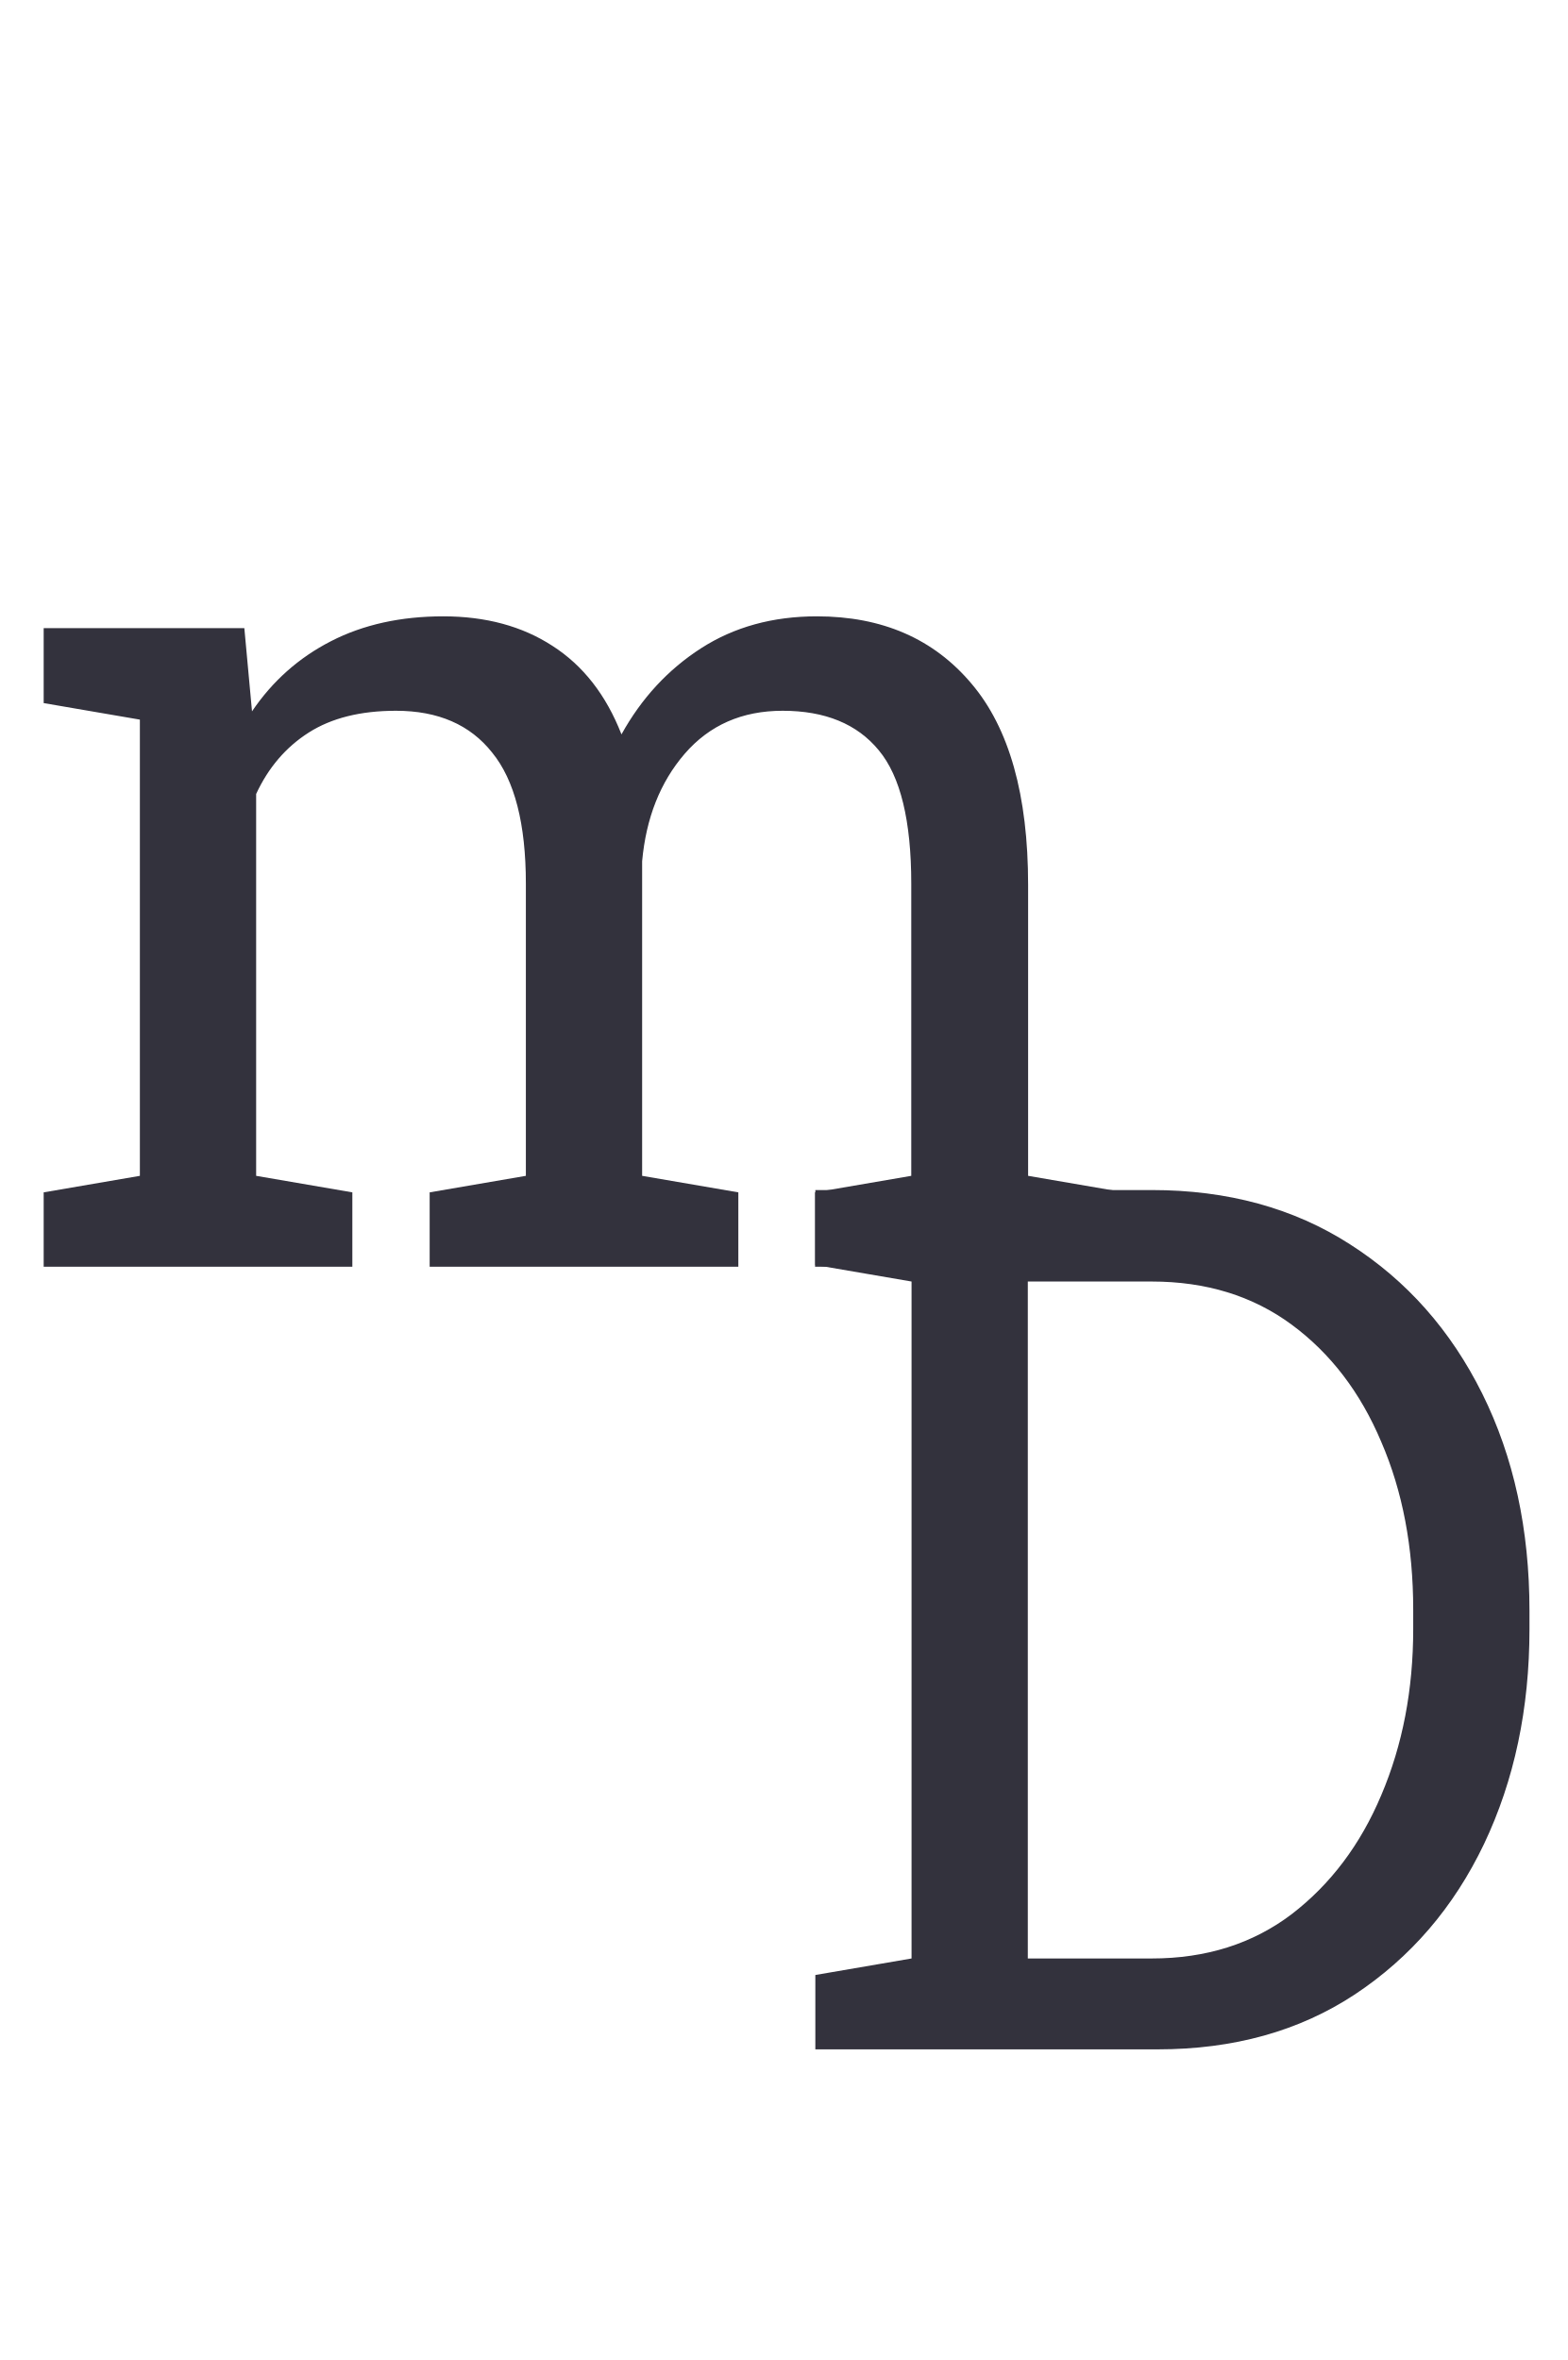
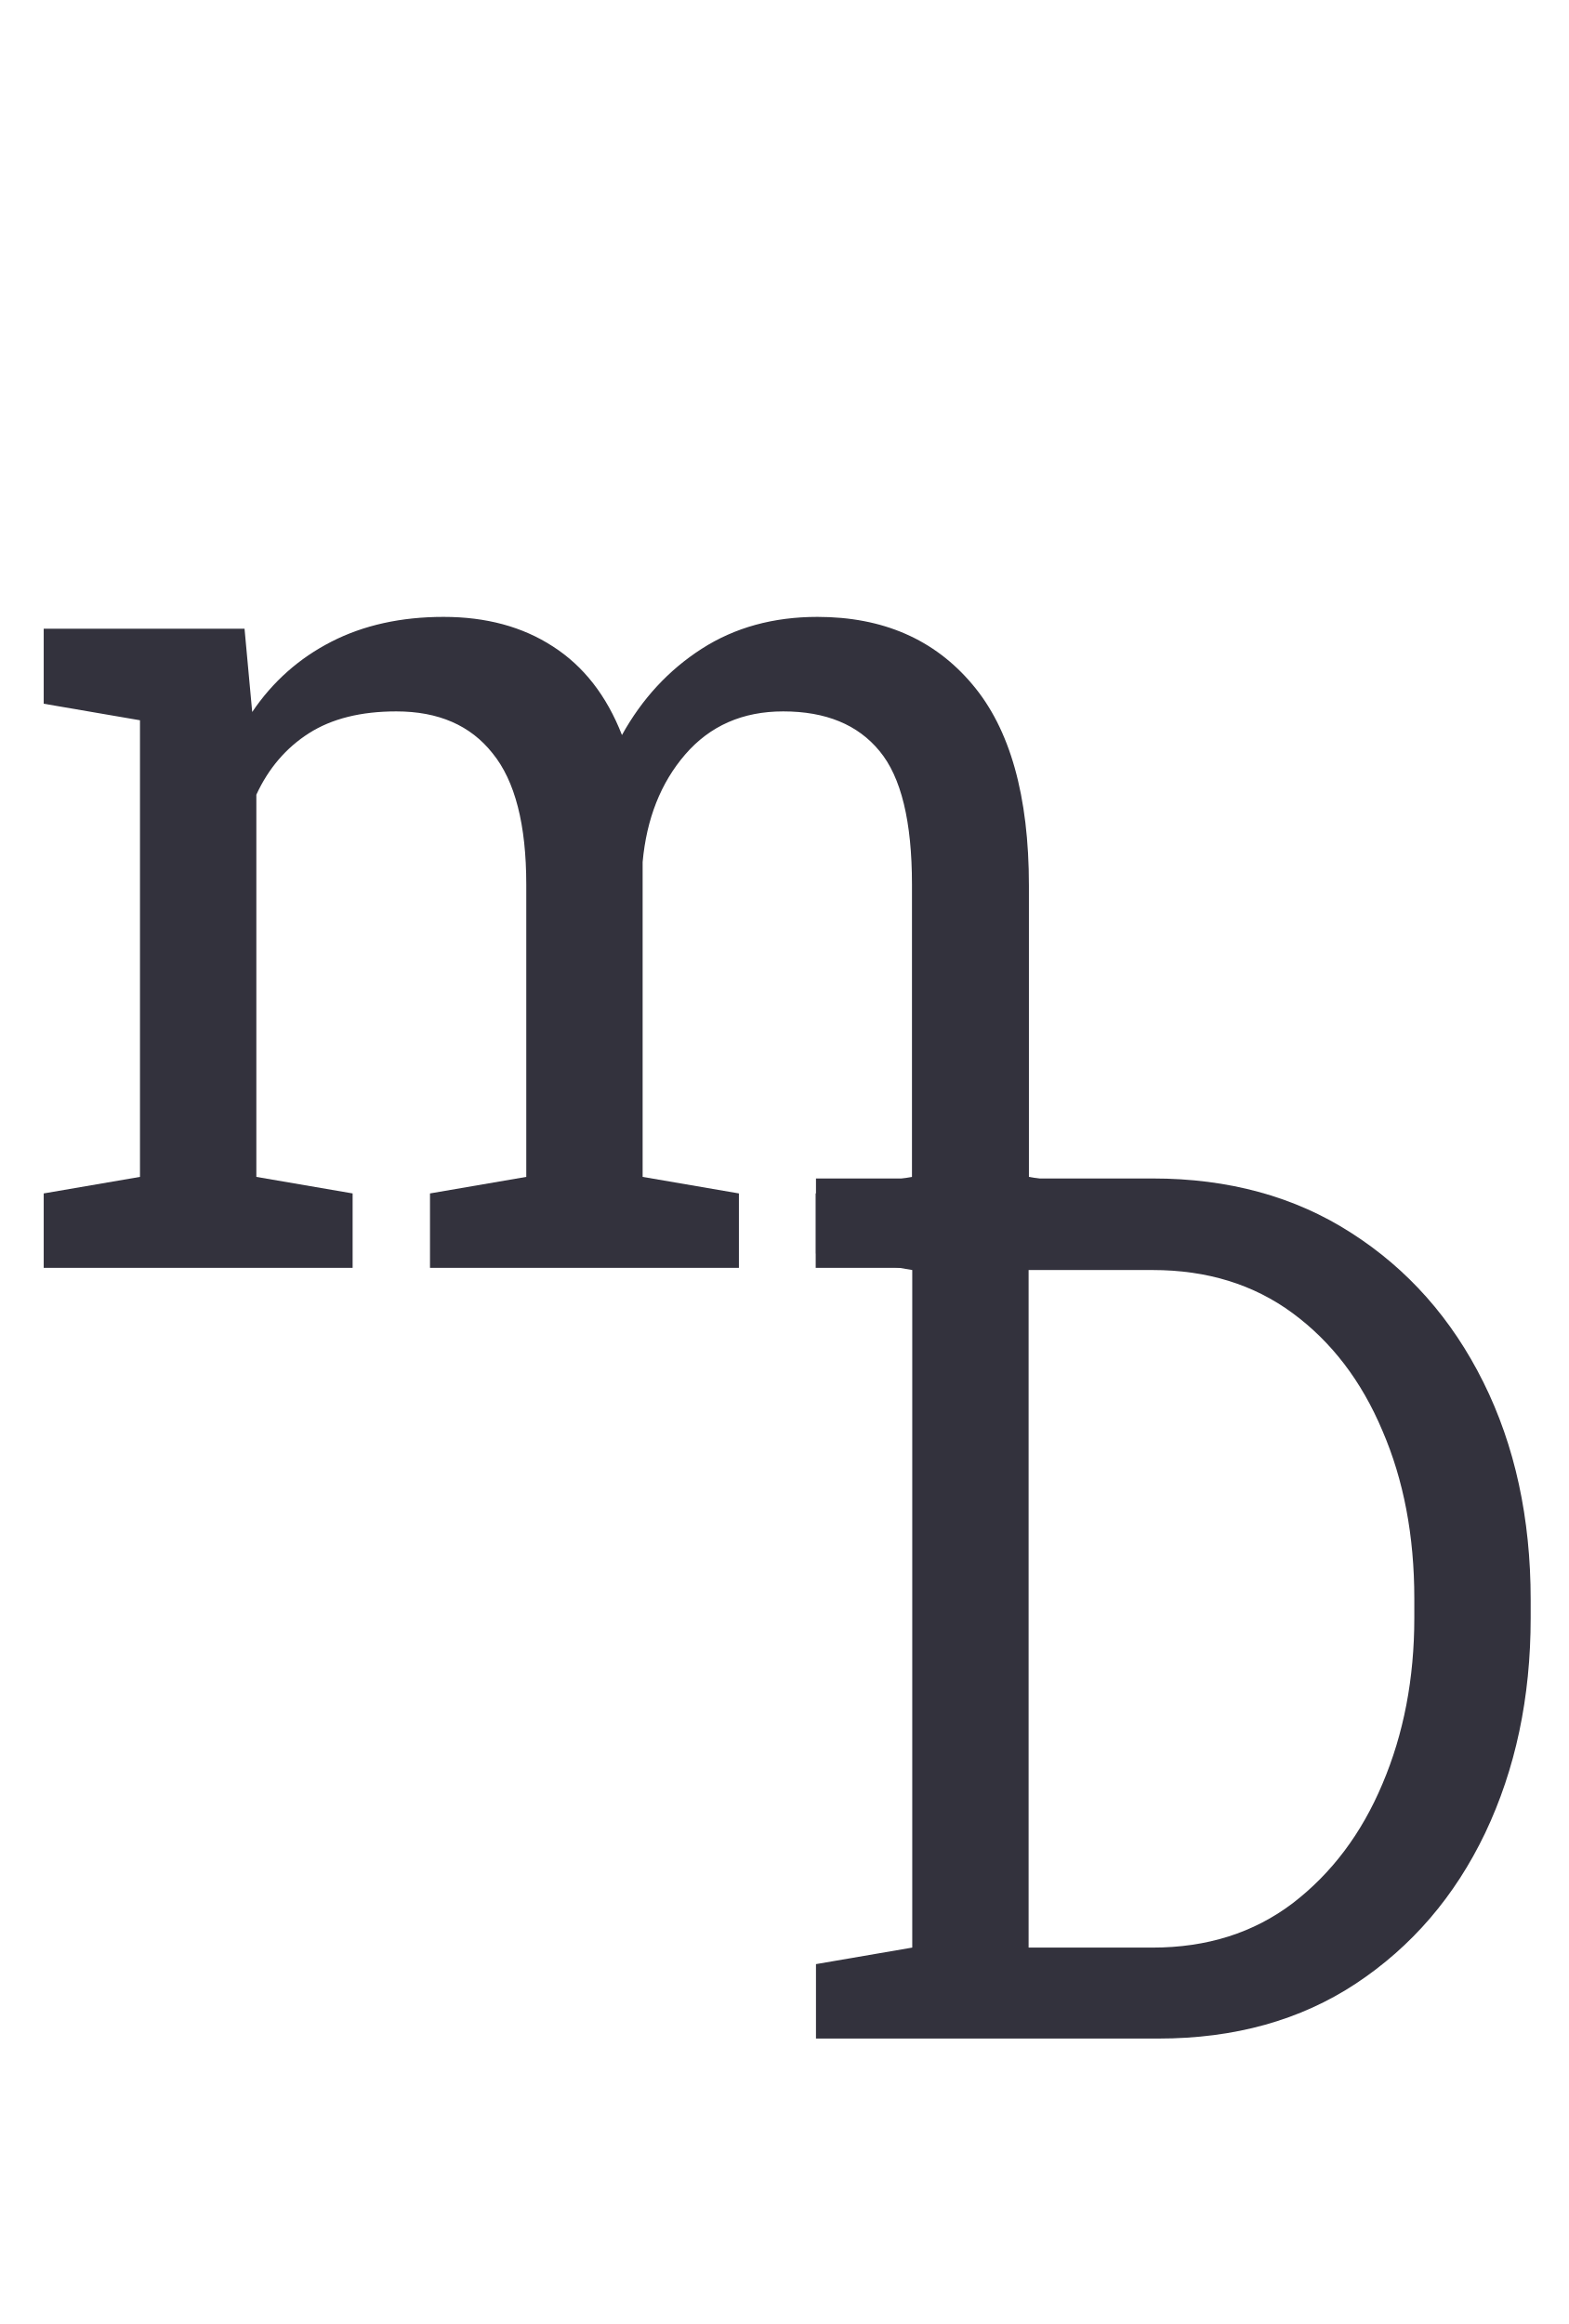
- <svg xmlns="http://www.w3.org/2000/svg" width="2594" height="3905" viewBox="0 0 2594 3905" fill="none">
-   <path d="M1349.1 3391V3267.95L1508.28 3240.61V2120.49L1349.1 2093.15V1969.12H1905.74C2031.39 1969.12 2140.77 1999.07 2233.87 2058.97C2327.62 2118.86 2400.53 2201.22 2452.62 2306.04C2504.7 2410.86 2530.74 2530.65 2530.74 2665.41V2695.69C2530.74 2827.2 2505.68 2945.69 2455.55 3051.16C2405.42 3155.97 2334.13 3238.98 2241.68 3300.18C2149.88 3360.73 2041.16 3391 1915.51 3391H1349.1ZM1700.66 3240.61H1905.74C1995.59 3240.61 2072.73 3216.2 2137.19 3167.37C2201.64 3117.89 2251.12 3052.13 2285.62 2970.1C2320.78 2887.42 2338.36 2795.95 2338.36 2695.69V2663.46C2338.36 2559.95 2320.78 2467.5 2285.62 2386.12C2251.12 2304.09 2201.64 2239.31 2137.19 2191.78C2072.73 2144.26 1995.59 2120.49 1905.74 2120.49H1700.66V3240.61Z" fill="#33323D" />
+ <svg xmlns="http://www.w3.org/2000/svg" width="2594" height="3842" viewBox="0 0 2594 3842" fill="none">
+   <path d="M1349.1 3370.11V3247.06L1508.28 3219.72V2099.6L1349.1 2072.26V1948.23H1905.74C2031.39 1948.23 2140.77 1978.18 2233.87 2038.08C2327.62 2097.97 2400.53 2180.33 2452.62 2285.15C2504.7 2389.96 2530.74 2509.76 2530.74 2644.52V2674.79C2530.74 2806.31 2505.68 2924.79 2455.55 3030.26C2405.42 3135.08 2334.13 3218.09 2241.68 3279.29C2149.88 3339.83 2041.16 3370.11 1915.51 3370.11H1349.1ZM1700.66 3219.72H1905.74C1995.59 3219.72 2072.73 3195.3 2137.19 3146.47C2201.64 3097 2251.12 3031.24 2285.62 2949.21C2320.78 2866.53 2338.36 2775.06 2338.36 2674.79V2642.57C2338.36 2539.05 2320.78 2446.6 2285.62 2365.22C2251.12 2283.19 2201.64 2218.41 2137.19 2170.89C2072.73 2123.36 1995.59 2099.6 1905.74 2099.6H1700.66V3219.72Z" fill="#33323D" />
  <path d="M72.266 2096V1972.95L231.445 1945.61V1190.73L72.266 1163.38V1039.36H404.297L416.992 1177.05C450.846 1126.92 494.466 1088.19 547.852 1060.84C601.237 1033.5 663.086 1019.83 733.398 1019.83C803.711 1019.83 863.932 1036.1 914.062 1068.66C964.844 1101.21 1002.93 1150.04 1028.32 1215.14C1061.52 1155.24 1105.47 1107.72 1160.16 1072.56C1214.84 1037.41 1278.65 1019.83 1351.56 1019.83C1459.64 1019.83 1544.92 1056.94 1607.42 1131.16C1669.92 1204.72 1701.17 1315.73 1701.17 1464.16V1945.61L1860.35 1972.95V2096H1348.63V1972.95L1507.81 1945.61V1462.21C1507.81 1358.04 1489.91 1284.48 1454.1 1241.51C1418.29 1197.89 1365.23 1176.08 1294.92 1176.08C1227.86 1176.08 1173.83 1199.84 1132.81 1247.37C1092.45 1294.24 1069.01 1353.49 1062.5 1425.1V1945.61L1221.68 1972.95V2096H710.938V1972.95L870.117 1945.61V1462.21C870.117 1363.25 851.562 1290.99 814.453 1245.41C777.995 1199.19 724.935 1176.08 655.273 1176.08C596.68 1176.08 548.503 1188.12 510.742 1212.21C472.982 1236.3 444.01 1270.15 423.828 1313.77V1945.61L583.008 1972.95V2096H72.266Z" fill="#33323D" />
</svg>
